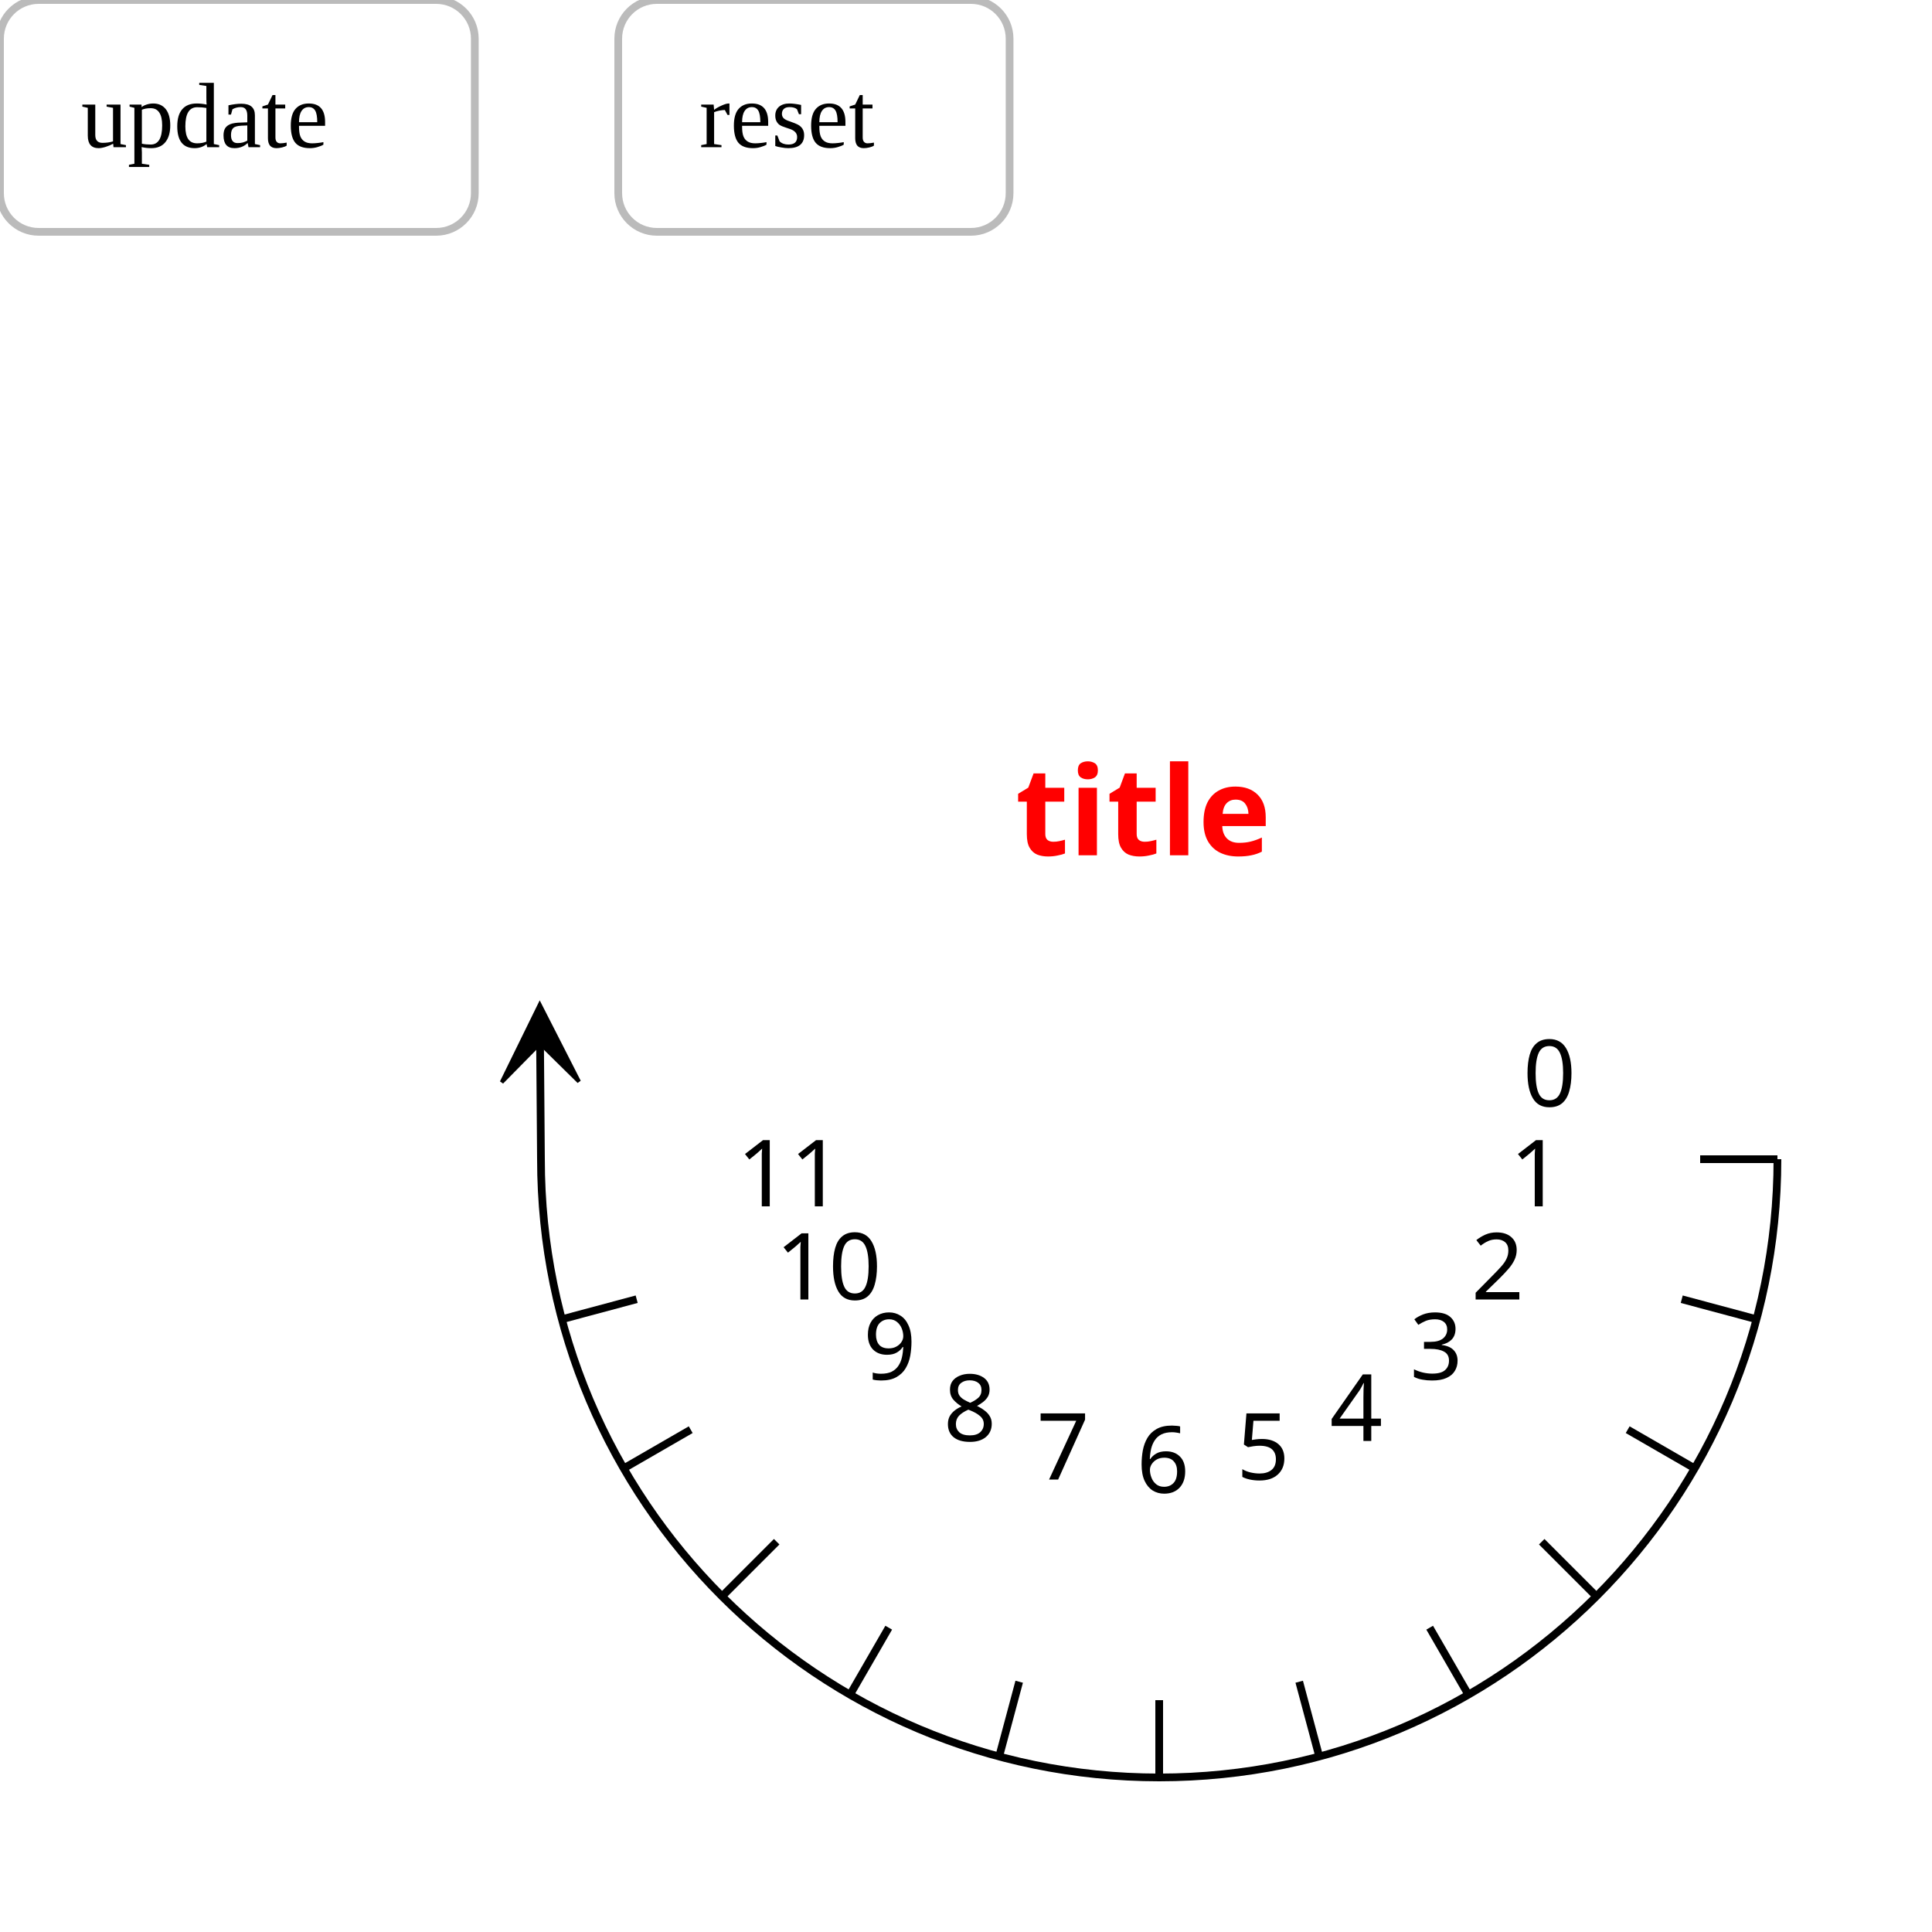
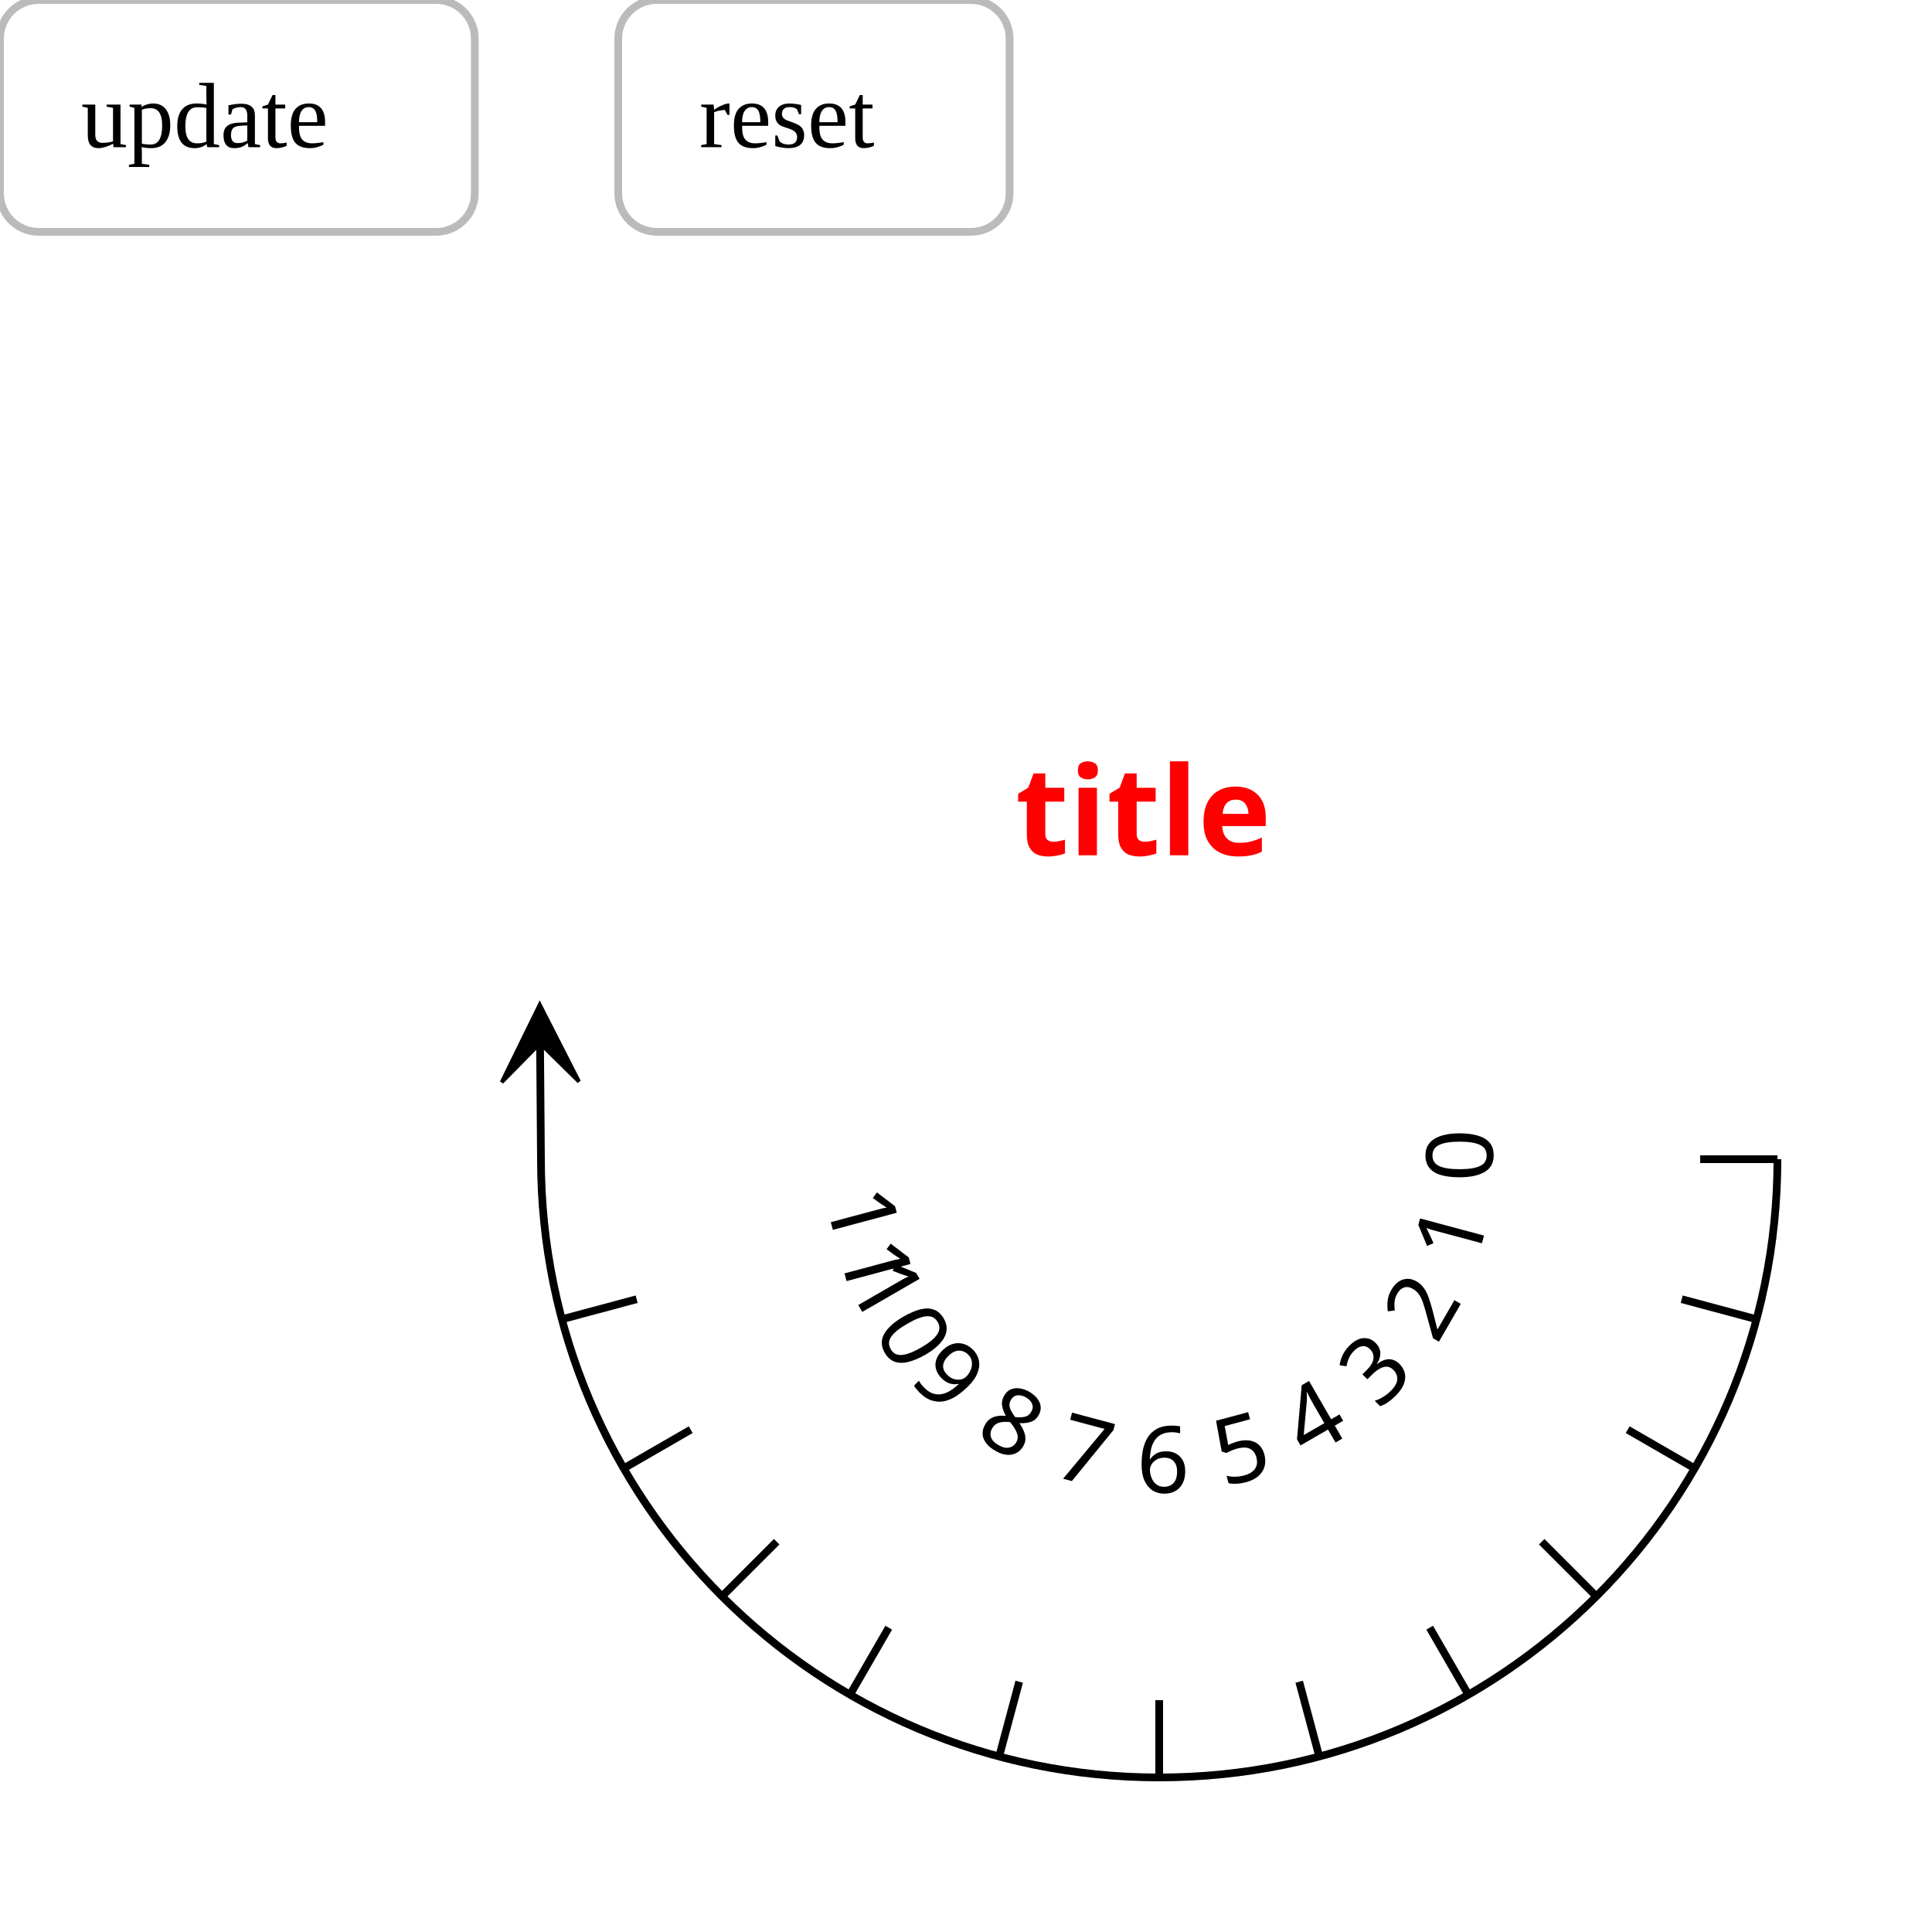
<svg xmlns="http://www.w3.org/2000/svg" width="250" height="250" style="background: transparent;" color-interpolation-filters="sRGB">
  <defs />
  <g id="g-svg-camera">
    <g id="g-root" fill="none">
      <g id="g-svg-90" fill="none" width="250" height="250">
        <g id="g-svg-91" fill="none">
          <g id="g-svg-94" fill="none" class="axis-grid-group">
            <g id="g-svg-95" fill="none" class="axis-grid">
              <g id="g-svg-1" fill="none" class="grid-line-group">
                <g>
                  <path id="g-svg-3" fill="none" class="grid-line" stroke="rgba(217,217,217,1)" stroke-width="1" stroke-dasharray="4,4" d="M 230,150 L 230,150" />
                </g>
                <g>
                  <path id="g-svg-4" fill="none" class="grid-line" stroke="rgba(217,217,217,1)" stroke-width="1" stroke-dasharray="4,4" d="M 227.274,170.706 L 227.274,170.706" />
                </g>
                <g>
                  <path id="g-svg-5" fill="none" class="grid-line" stroke="rgba(217,217,217,1)" stroke-width="1" stroke-dasharray="4,4" d="M 219.282,190 L 219.282,190" />
                </g>
                <g>
                  <path id="g-svg-6" fill="none" class="grid-line" stroke="rgba(217,217,217,1)" stroke-width="1" stroke-dasharray="4,4" d="M 206.569,206.569 L 206.569,206.569" />
                </g>
                <g>
                  <path id="g-svg-7" fill="none" class="grid-line" stroke="rgba(217,217,217,1)" stroke-width="1" stroke-dasharray="4,4" d="M 190,219.282 L 190,219.282" />
                </g>
                <g>
                  <path id="g-svg-8" fill="none" class="grid-line" stroke="rgba(217,217,217,1)" stroke-width="1" stroke-dasharray="4,4" d="M 170.706,227.274 L 170.706,227.274" />
                </g>
                <g>
                  <path id="g-svg-9" fill="none" class="grid-line" stroke="rgba(217,217,217,1)" stroke-width="1" stroke-dasharray="4,4" d="M 150,230 L 150,230" />
                </g>
                <g>
                  <path id="g-svg-10" fill="none" class="grid-line" stroke="rgba(217,217,217,1)" stroke-width="1" stroke-dasharray="4,4" d="M 129.294,227.274 L 129.294,227.274" />
                </g>
                <g>
                  <path id="g-svg-11" fill="none" class="grid-line" stroke="rgba(217,217,217,1)" stroke-width="1" stroke-dasharray="4,4" d="M 110,219.282 L 110,219.282" />
                </g>
                <g>
                  <path id="g-svg-12" fill="none" class="grid-line" stroke="rgba(217,217,217,1)" stroke-width="1" stroke-dasharray="4,4" d="M 93.431,206.569 L 93.431,206.569" />
                </g>
                <g>
                  <path id="g-svg-13" fill="none" class="grid-line" stroke="rgba(217,217,217,1)" stroke-width="1" stroke-dasharray="4,4" d="M 80.718,190 L 80.718,190" />
                </g>
                <g>
                  <path id="g-svg-14" fill="none" class="grid-line" stroke="rgba(217,217,217,1)" stroke-width="1" stroke-dasharray="4,4" d="M 72.726,170.706 L 72.726,170.706" />
                </g>
              </g>
              <g id="g-svg-2" fill="none" class="grid-region-group" />
            </g>
          </g>
          <g id="g-svg-96" fill="none" class="axis-main-group">
            <g id="g-svg-97" fill="none" class="axis-line-group">
              <g>
                <path id="g-svg-98" fill="none" d="M 230,150 A 80 80 0 0 1 70 150 L 69.882,135" class="axis-line" stroke-width="1" stroke="rgba(0,0,0,1)" />
                <g transform="matrix(0.003927,0.499985,-0.499985,0.003927,69.88219,135.0005)">
                  <path id="g-svg-17" fill="rgba(0,0,0,1)" d="M 10,10 L -10,0 L 10,-10 L 0,0 L 10,10 Z" stroke-width="1" stroke="rgba(0,0,0,1)" />
                </g>
              </g>
            </g>
            <g id="g-svg-102" fill="none" class="axis-tick-group">
              <g id="g-svg-103" fill="none" class="axis-tick" transform="matrix(1,0,0,1,230,150)">
                <g>
                  <line id="g-svg-18" fill="none" x1="0" y1="0" x2="-10" y2="0" class="axis-tick-item" stroke-width="1" stroke="rgba(0,0,0,1)" />
                </g>
              </g>
              <g id="g-svg-104" fill="none" class="axis-tick" transform="matrix(1,0,0,1,227.2741,170.7055)">
                <g>
                  <line id="g-svg-19" fill="none" x1="0" y1="0" x2="-9.659" y2="-2.588" class="axis-tick-item" stroke-width="1" stroke="rgba(0,0,0,1)" />
                </g>
              </g>
              <g id="g-svg-105" fill="none" class="axis-tick" transform="matrix(1,0,0,1,219.282,190)">
                <g>
                  <line id="g-svg-20" fill="none" x1="0" y1="0" x2="-8.66" y2="-5" class="axis-tick-item" stroke-width="1" stroke="rgba(0,0,0,1)" />
                </g>
              </g>
              <g id="g-svg-106" fill="none" class="axis-tick" transform="matrix(1,0,0,1,206.5685,206.5685)">
                <g>
                  <line id="g-svg-21" fill="none" x1="0" y1="0" x2="-7.071" y2="-7.071" class="axis-tick-item" stroke-width="1" stroke="rgba(0,0,0,1)" />
                </g>
              </g>
              <g id="g-svg-107" fill="none" class="axis-tick" transform="matrix(1,0,0,1,190,219.282)">
                <g>
                  <line id="g-svg-22" fill="none" x1="0" y1="0" x2="-5" y2="-8.66" class="axis-tick-item" stroke-width="1" stroke="rgba(0,0,0,1)" />
                </g>
              </g>
              <g id="g-svg-108" fill="none" class="axis-tick" transform="matrix(1,0,0,1,170.7055,227.2741)">
                <g>
                  <line id="g-svg-23" fill="none" x1="0" y1="0" x2="-2.588" y2="-9.659" class="axis-tick-item" stroke-width="1" stroke="rgba(0,0,0,1)" />
                </g>
              </g>
              <g id="g-svg-109" fill="none" class="axis-tick" transform="matrix(1,0,0,1,150,230)">
                <g>
                  <line id="g-svg-24" fill="none" x1="0" y1="0" x2="-6.123233995736766e-16" y2="-10" class="axis-tick-item" stroke-width="1" stroke="rgba(0,0,0,1)" />
                </g>
              </g>
              <g id="g-svg-110" fill="none" class="axis-tick" transform="matrix(1,0,0,1,129.2945,227.2741)">
                <g>
                  <line id="g-svg-25" fill="none" x1="0" y1="0" x2="2.588" y2="-9.659" class="axis-tick-item" stroke-width="1" stroke="rgba(0,0,0,1)" />
                </g>
              </g>
              <g id="g-svg-111" fill="none" class="axis-tick" transform="matrix(1,0,0,1,110,219.282)">
                <g>
                  <line id="g-svg-26" fill="none" x1="0" y1="0" x2="5" y2="-8.66" class="axis-tick-item" stroke-width="1" stroke="rgba(0,0,0,1)" />
                </g>
              </g>
              <g id="g-svg-112" fill="none" class="axis-tick" transform="matrix(1,0,0,1,93.43146,206.5685)">
                <g>
                  <line id="g-svg-27" fill="none" x1="0" y1="0" x2="7.071" y2="-7.071" class="axis-tick-item" stroke-width="1" stroke="rgba(0,0,0,1)" />
                </g>
              </g>
              <g id="g-svg-113" fill="none" class="axis-tick" transform="matrix(1,0,0,1,80.71796,190)">
                <g>
                  <line id="g-svg-28" fill="none" x1="0" y1="0" x2="8.66" y2="-5" class="axis-tick-item" stroke-width="1" stroke="rgba(0,0,0,1)" />
                </g>
              </g>
              <g id="g-svg-114" fill="none" class="axis-tick" transform="matrix(1,0,0,1,72.72594,170.7055)">
                <g>
                  <line id="g-svg-29" fill="none" x1="0" y1="0" x2="9.659" y2="-2.588" class="axis-tick-item" stroke-width="1" stroke="rgba(0,0,0,1)" />
                </g>
              </g>
            </g>
            <g id="g-svg-127" fill="none" class="axis-label-group">
              <g id="g-svg-128" fill="none" class="axis-label" transform="matrix(1,0,0,1,200,150)">
-                 <g>
+                 <g transform="matrix(-0,-1,1,-0,0,0)">
                  <text id="g-svg-30" fill="rgba(0,0,0,1)" dominant-baseline="central" paint-order="stroke" dx="0.5" font-family="sans-serif" font-size="12" font-style="normal" font-variant="normal" font-weight="normal" stroke-width="1" text-anchor="middle" class="axis-label-item" dy="-11.5px">
                    0
                  </text>
                </g>
              </g>
              <g id="g-svg-129" fill="none" class="axis-label" transform="matrix(1,0,0,1,198.2963,162.9409)">
-                 <g>
+                 <g transform="matrix(0.258819,-0.965926,0.965926,0.258819,0,0)">
                  <text id="g-svg-31" fill="rgba(0,0,0,1)" dominant-baseline="central" paint-order="stroke" dx="0.5" font-family="sans-serif" font-size="12" font-style="normal" font-variant="normal" font-weight="normal" stroke-width="1" text-anchor="middle" class="axis-label-item" dy="-11.5px">
                    1
                  </text>
                </g>
              </g>
              <g id="g-svg-130" fill="none" class="axis-label" transform="matrix(1,0,0,1,193.3013,175)">
-                 <g>
+                 <g transform="matrix(0.5,-0.866025,0.866025,0.5,0,0)">
                  <text id="g-svg-32" fill="rgba(0,0,0,1)" dominant-baseline="central" paint-order="stroke" dx="0.5" font-family="sans-serif" font-size="12" font-style="normal" font-variant="normal" font-weight="normal" stroke-width="1" text-anchor="middle" class="axis-label-item" dy="-11.5px">
                    2
                  </text>
                </g>
              </g>
              <g id="g-svg-131" fill="none" class="axis-label" transform="matrix(1,0,0,1,185.3553,185.3553)">
-                 <g>
+                 <g transform="matrix(0.707107,-0.707107,0.707107,0.707107,0,0)">
                  <text id="g-svg-33" fill="rgba(0,0,0,1)" dominant-baseline="central" paint-order="stroke" dx="0.5" font-family="sans-serif" font-size="12" font-style="normal" font-variant="normal" font-weight="normal" stroke-width="1" text-anchor="middle" class="axis-label-item" dy="-11.5px">
                    3
                  </text>
                </g>
              </g>
              <g id="g-svg-132" fill="none" class="axis-label" transform="matrix(1,0,0,1,175,193.3013)">
-                 <g>
+                 <g transform="matrix(0.866025,-0.5,0.5,0.866025,0,0)">
                  <text id="g-svg-34" fill="rgba(0,0,0,1)" dominant-baseline="central" paint-order="stroke" dx="0.5" font-family="sans-serif" font-size="12" font-style="normal" font-variant="normal" font-weight="normal" stroke-width="1" text-anchor="middle" class="axis-label-item" dy="-11.5px">
                    4
                  </text>
                </g>
              </g>
              <g id="g-svg-133" fill="none" class="axis-label" transform="matrix(1,0,0,1,162.9409,198.2963)">
-                 <g>
+                 <g transform="matrix(0.965926,-0.258819,0.258819,0.965926,0,0)">
                  <text id="g-svg-35" fill="rgba(0,0,0,1)" dominant-baseline="central" paint-order="stroke" dx="0.5" font-family="sans-serif" font-size="12" font-style="normal" font-variant="normal" font-weight="normal" stroke-width="1" text-anchor="middle" class="axis-label-item" dy="-11.5px">
                    5
                  </text>
                </g>
              </g>
              <g id="g-svg-134" fill="none" class="axis-label" transform="matrix(1,0,0,1,150,200)">
                <g>
                  <text id="g-svg-36" fill="rgba(0,0,0,1)" dominant-baseline="central" paint-order="stroke" dx="0.5" font-family="sans-serif" font-size="12" font-style="normal" font-variant="normal" font-weight="normal" stroke-width="1" text-anchor="middle" class="axis-label-item" dy="-11.5px">
                    6
                  </text>
                </g>
              </g>
              <g id="g-svg-135" fill="none" class="axis-label" transform="matrix(1,0,0,1,137.0591,198.2963)">
-                 <g>
+                 <g transform="matrix(0.965926,0.258819,-0.258819,0.965926,0,0)">
                  <text id="g-svg-37" fill="rgba(0,0,0,1)" dominant-baseline="central" paint-order="stroke" dx="0.5" font-family="sans-serif" font-size="12" font-style="normal" font-variant="normal" font-weight="normal" stroke-width="1" text-anchor="middle" class="axis-label-item" dy="-11.5px">
                    7
                  </text>
                </g>
              </g>
              <g id="g-svg-136" fill="none" class="axis-label" transform="matrix(1,0,0,1,125,193.3013)">
-                 <g>
+                 <g transform="matrix(0.866025,0.5,-0.5,0.866025,0,0)">
                  <text id="g-svg-38" fill="rgba(0,0,0,1)" dominant-baseline="central" paint-order="stroke" dx="0.5" font-family="sans-serif" font-size="12" font-style="normal" font-variant="normal" font-weight="normal" stroke-width="1" text-anchor="middle" class="axis-label-item" dy="-11.5px">
                    8
                  </text>
                </g>
              </g>
              <g id="g-svg-137" fill="none" class="axis-label" transform="matrix(1,0,0,1,114.6447,185.3553)">
-                 <g>
+                 <g transform="matrix(0.707107,0.707107,-0.707107,0.707107,0,0)">
                  <text id="g-svg-39" fill="rgba(0,0,0,1)" dominant-baseline="central" paint-order="stroke" dx="0.5" font-family="sans-serif" font-size="12" font-style="normal" font-variant="normal" font-weight="normal" stroke-width="1" text-anchor="middle" class="axis-label-item" dy="-11.5px">
                    9
                  </text>
                </g>
              </g>
              <g id="g-svg-138" fill="none" class="axis-label" transform="matrix(1,0,0,1,106.6987,175)">
-                 <g>
+                 <g transform="matrix(0.5,0.866025,-0.866025,0.5,0,0)">
                  <text id="g-svg-40" fill="rgba(0,0,0,1)" dominant-baseline="central" paint-order="stroke" dx="0.5" font-family="sans-serif" font-size="12" font-style="normal" font-variant="normal" font-weight="normal" stroke-width="1" text-anchor="middle" class="axis-label-item" dy="-11.5px">
                    10
                  </text>
                </g>
              </g>
              <g id="g-svg-139" fill="none" class="axis-label" transform="matrix(1,0,0,1,101.7037,162.9409)">
-                 <g>
+                 <g transform="matrix(0.258819,0.965926,-0.965926,0.258819,0,0)">
                  <text id="g-svg-41" fill="rgba(0,0,0,1)" dominant-baseline="central" paint-order="stroke" dx="0.5" font-family="sans-serif" font-size="12" font-style="normal" font-variant="normal" font-weight="normal" stroke-width="1" text-anchor="middle" class="axis-label-item" dy="-11.5px">
                    11
                  </text>
                </g>
              </g>
            </g>
          </g>
          <g id="g-svg-152" fill="none" class="axis-title-group" transform="matrix(1,0,0,1,147.4215,104.4613)">
            <g>
              <text id="g-svg-153" fill="rgba(255,0,0,1)" dominant-baseline="central" paint-order="stroke" dx="0.5" font-family="sans-serif" font-size="16" font-style="normal" font-variant="normal" font-weight="bold" stroke-width="1" text-anchor="middle" class="axis-title">
                title
              </text>
            </g>
          </g>
        </g>
        <g id="g-svg-92" fill="none">
          <g>
            <path id="g-svg-45" fill="rgba(0,0,0,0)" class=".background" d="M 5,0 l 51.44,0 a 5,5,0,0,1,5,5 l 0,20 a 5,5,0,0,1,-5,5 l -51.44,0 a 5,5,0,0,1,-5,-5 l 0,-20 a 5,5,0,0,1,5,-5 z" width="61.44" height="30" stroke="rgba(187,187,187,1)" stroke-width="1" x="0" y="0" />
          </g>
          <g id="g-svg-43" fill="none" class="marker" x="10" y="15" />
          <g>
            <text id="g-svg-44" fill="rgba(0,0,0,1)" class="text" x="10" y="15" dominant-baseline="central" paint-order="stroke" dx="0.5" font-size="12" text-anchor="left">
              update
            </text>
          </g>
        </g>
        <g id="g-svg-93" fill="none" x="80" y="0">
          <g>
            <path id="g-svg-48" fill="rgba(0,0,0,0)" class=".background" d="M 85,0 l 40.64,0 a 5,5,0,0,1,5,5 l 0,20 a 5,5,0,0,1,-5,5 l -40.64,0 a 5,5,0,0,1,-5,-5 l 0,-20 a 5,5,0,0,1,5,-5 z" width="50.64" height="30" stroke="rgba(187,187,187,1)" stroke-width="1" x="80" y="0" />
          </g>
          <g id="g-svg-46" fill="none" class="marker" x="90" y="15" />
          <g>
            <text id="g-svg-47" fill="rgba(0,0,0,1)" class="text" x="90" y="15" dominant-baseline="central" paint-order="stroke" dx="0.5" font-size="12" text-anchor="left">
              reset
            </text>
          </g>
        </g>
      </g>
    </g>
  </g>
</svg>
